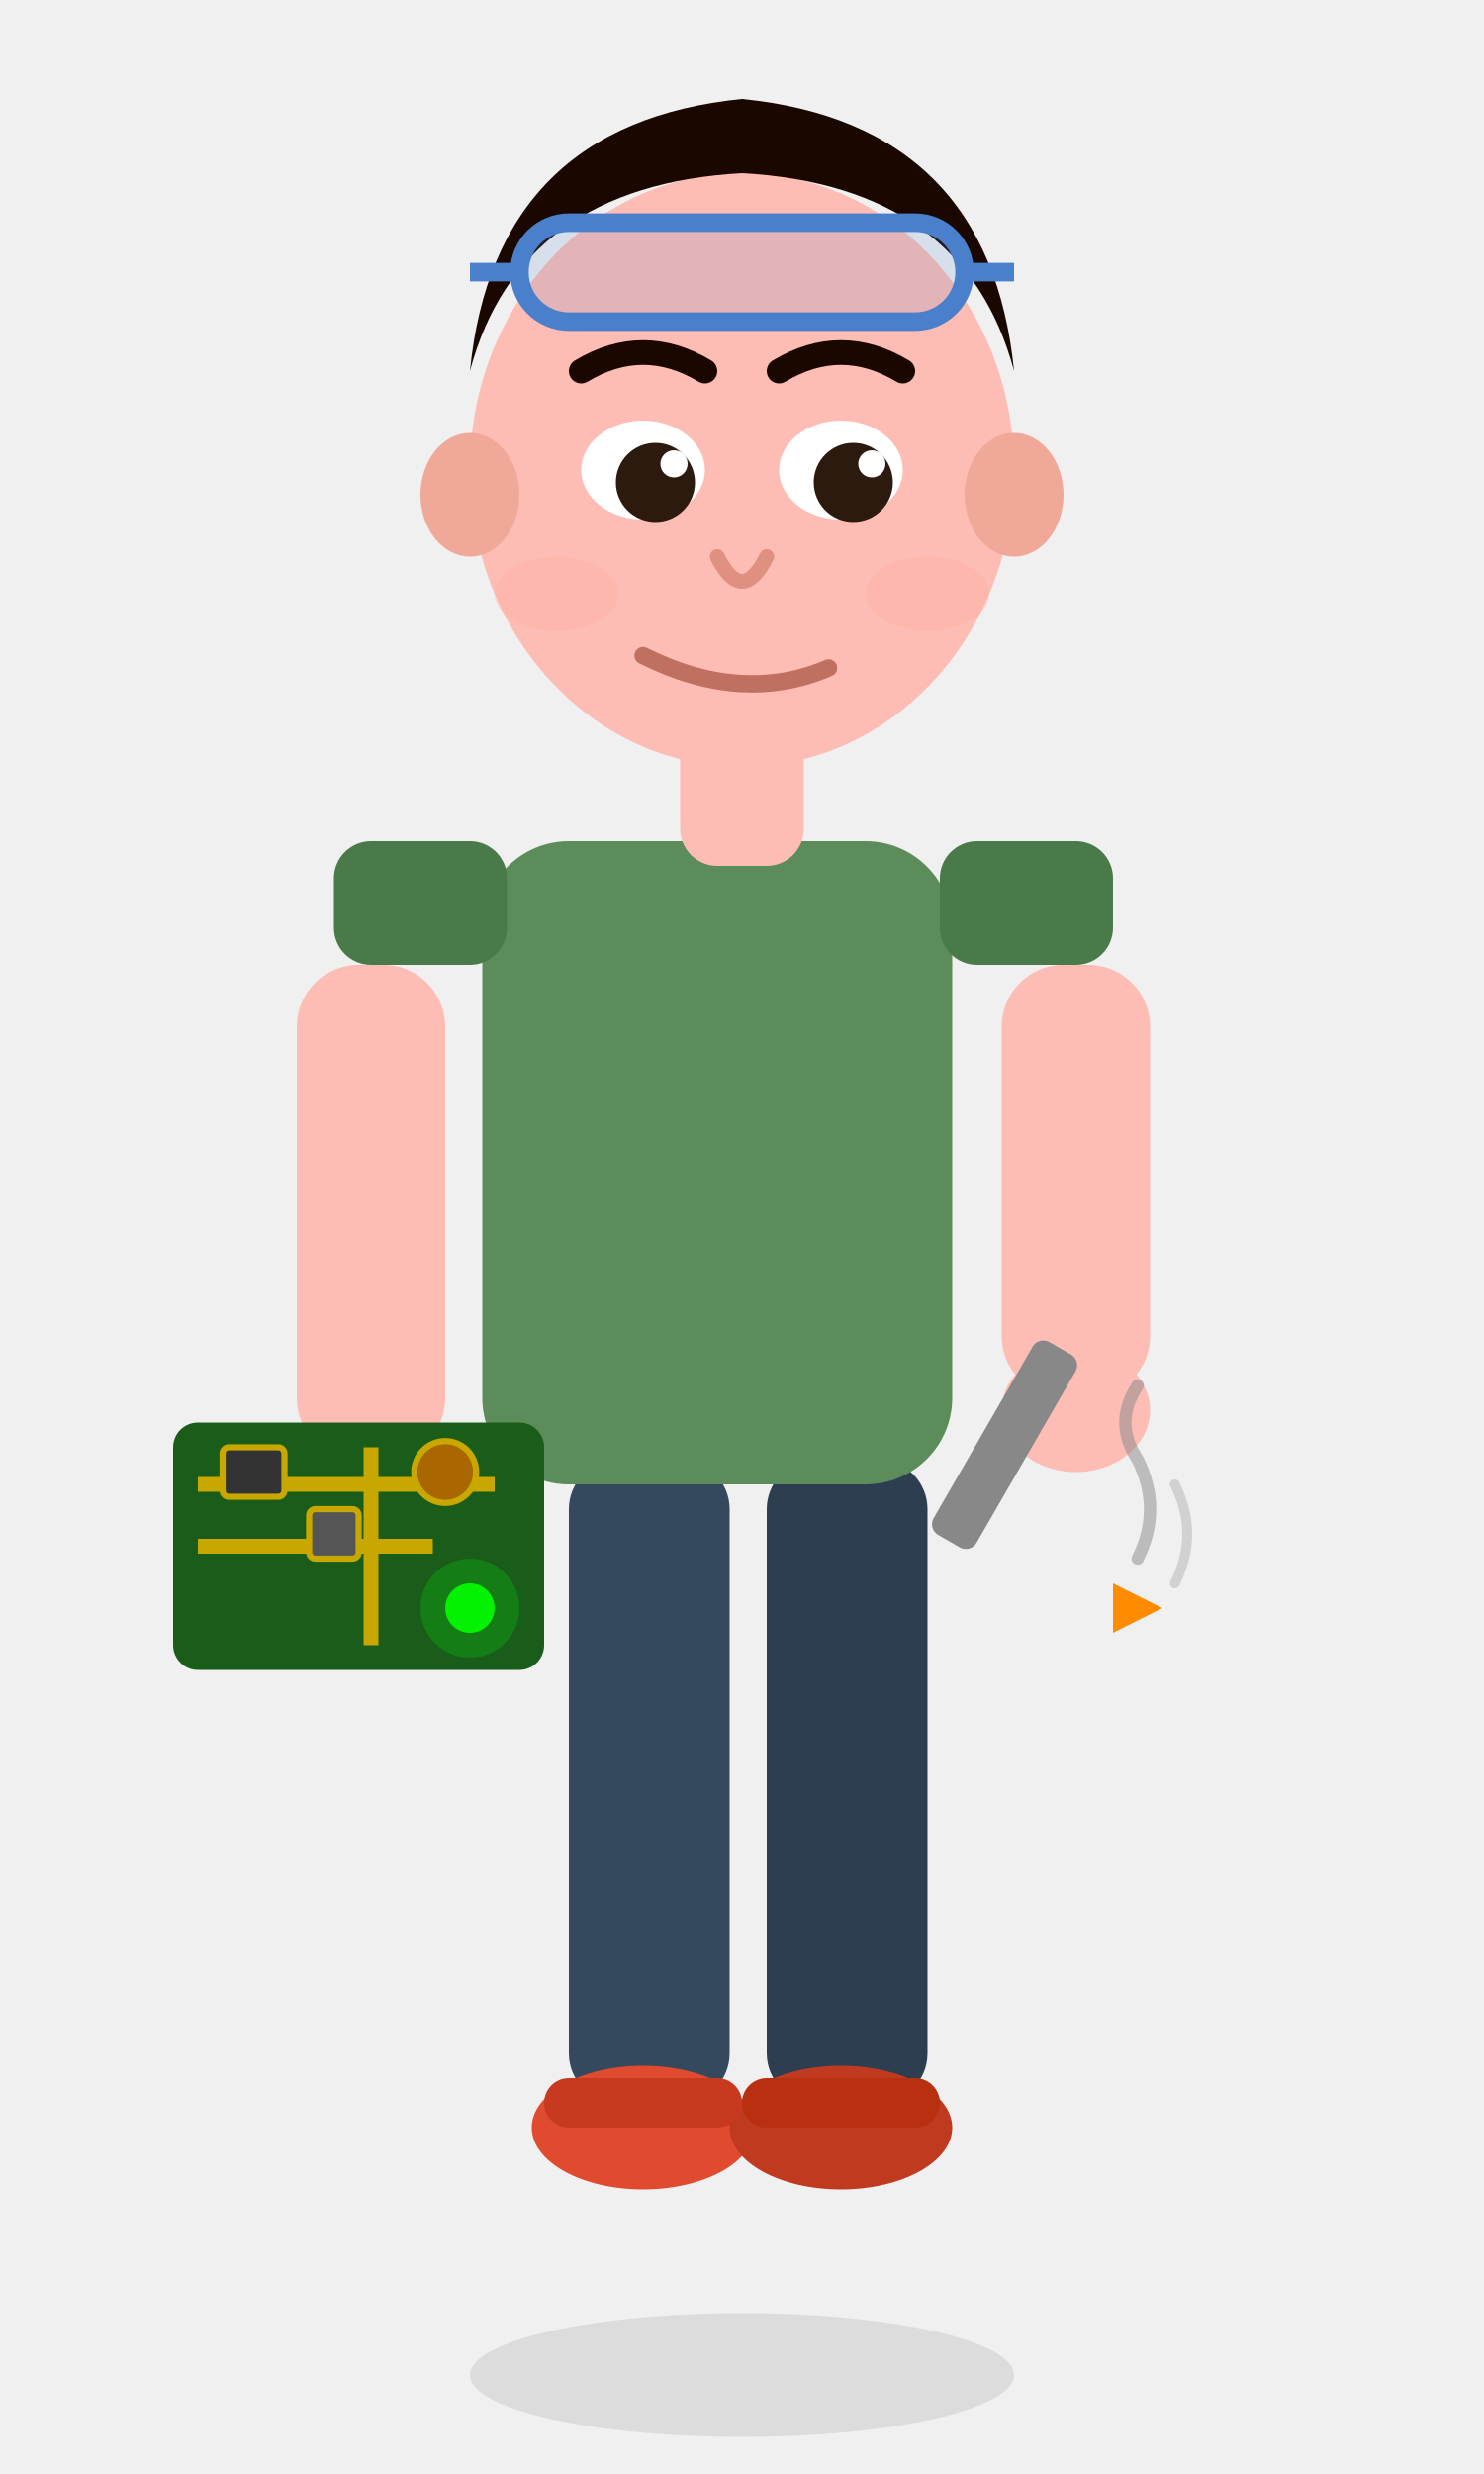
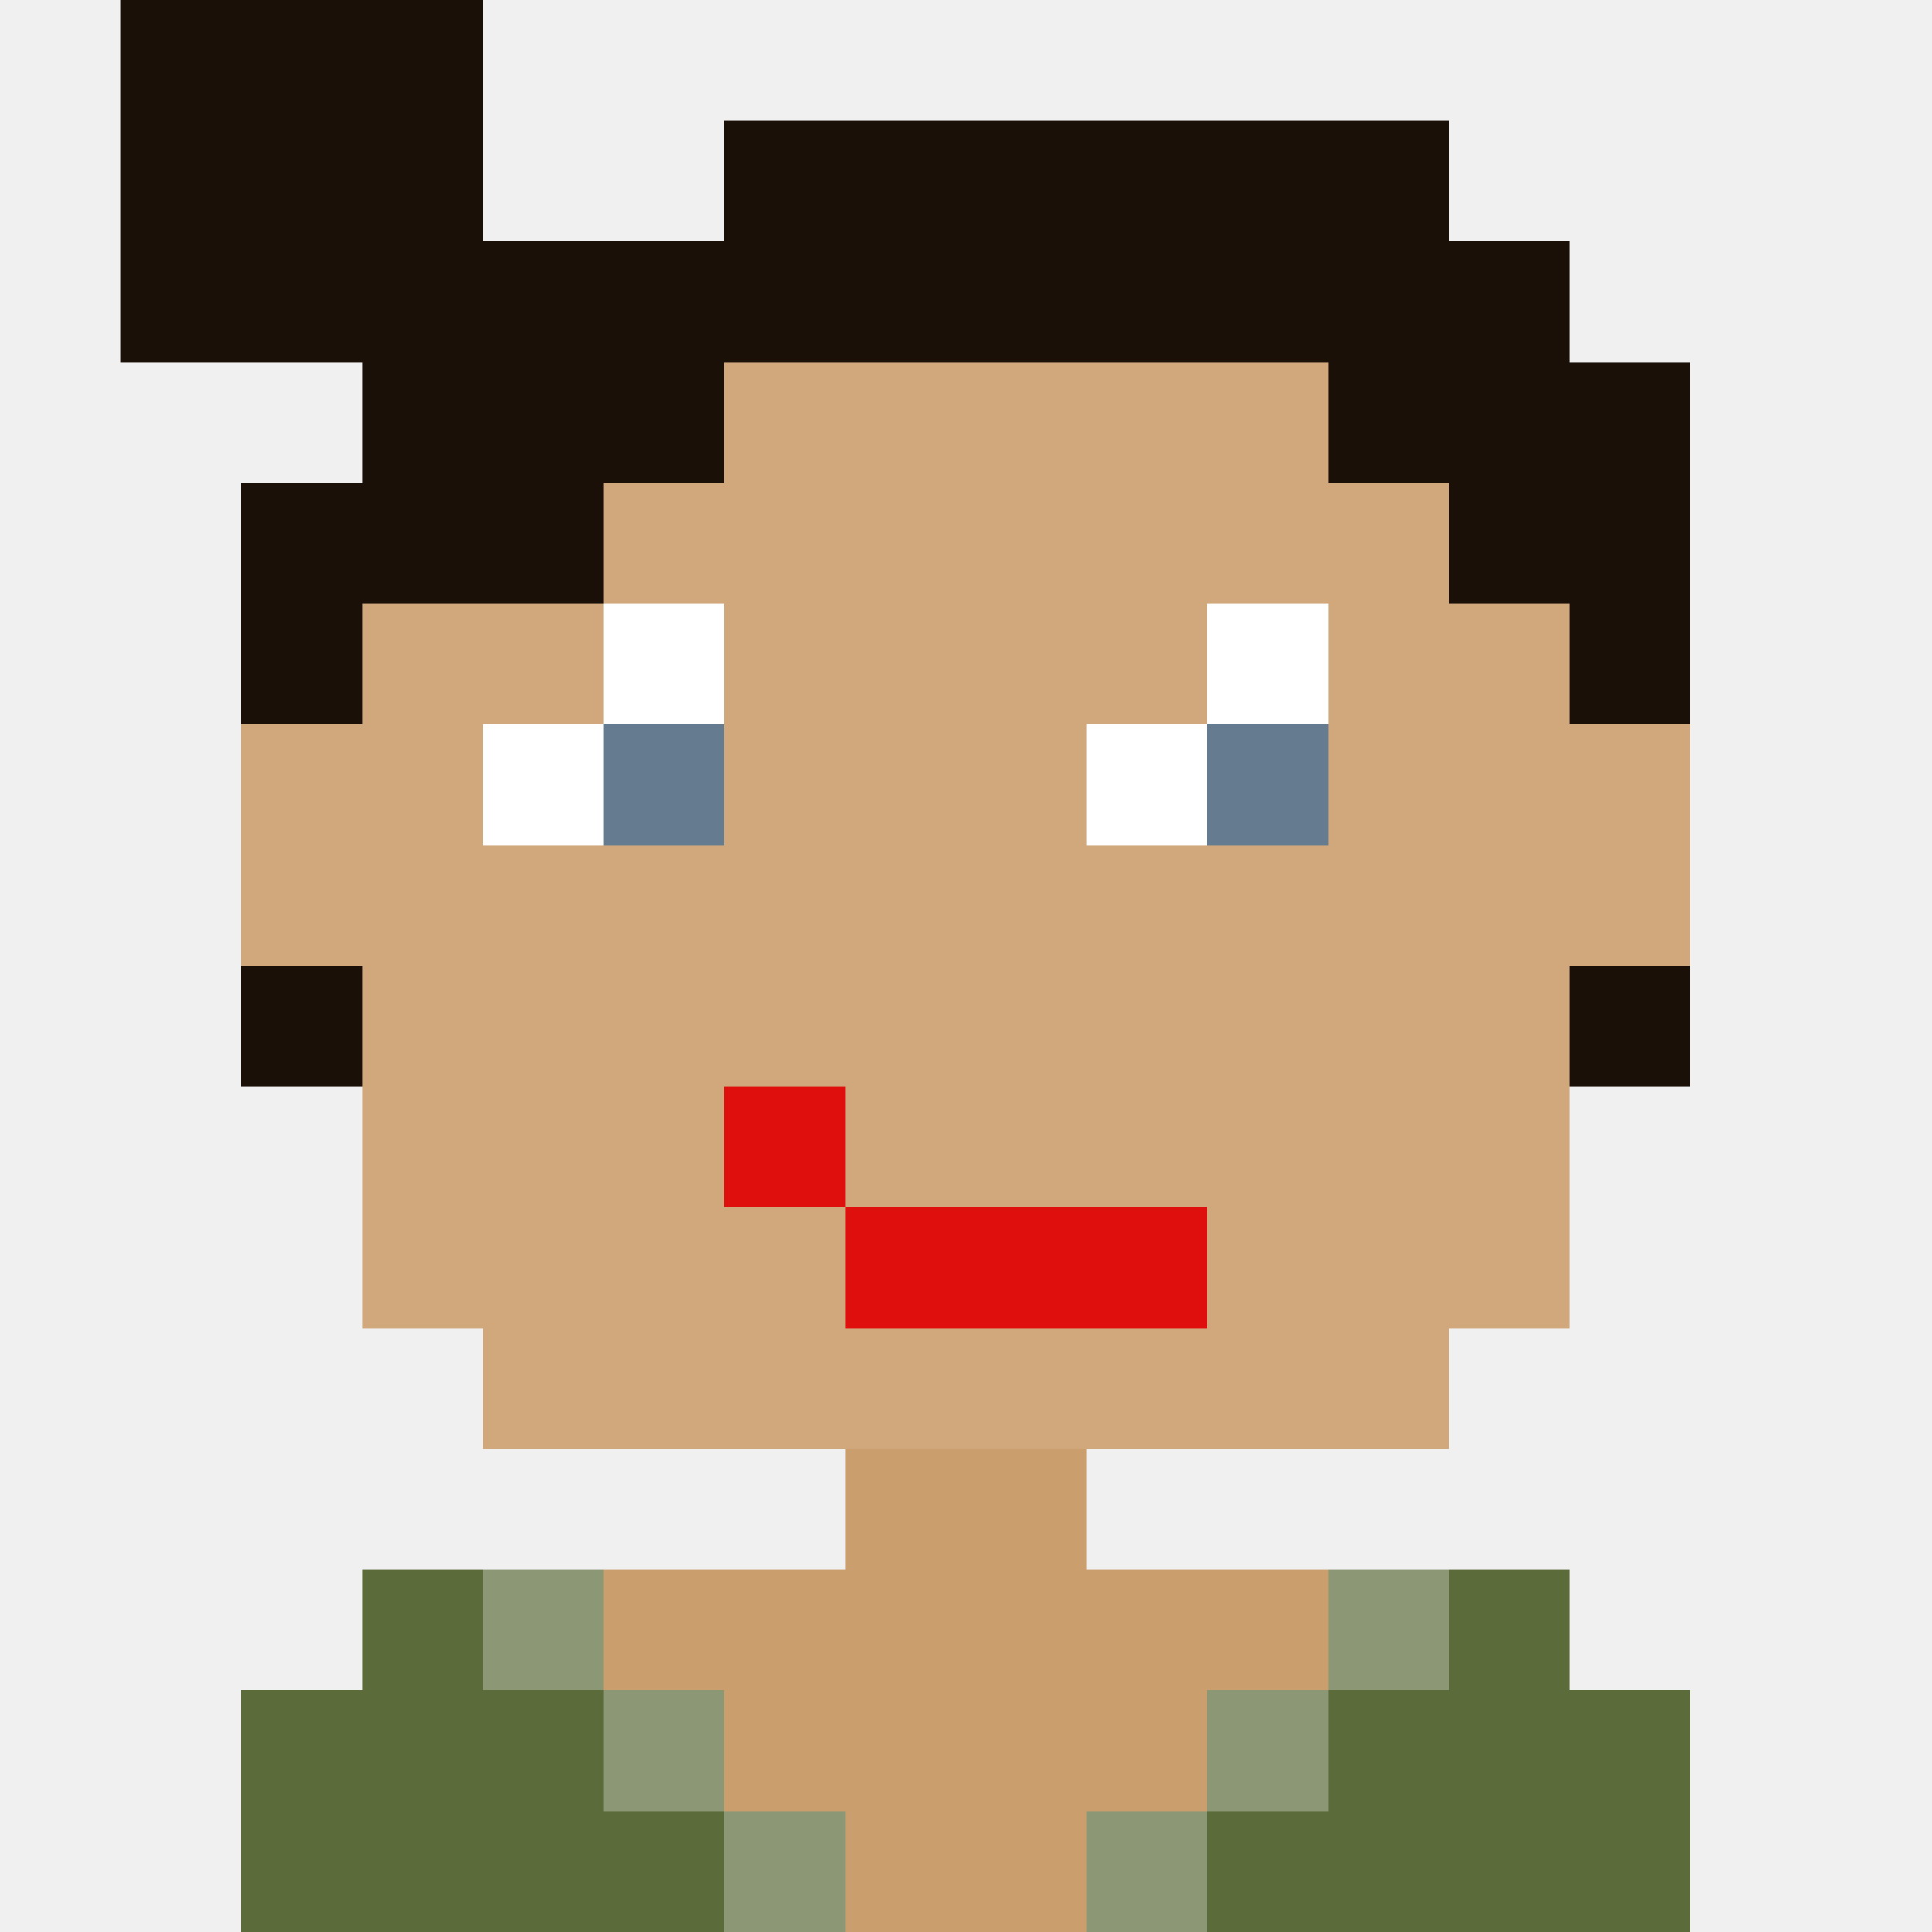
- <svg xmlns="http://www.w3.org/2000/svg" viewBox="0 0 120 200" width="90" height="150">
-   <ellipse cx="60" cy="192" rx="22" ry="5" fill="#00000015" />
-   <rect x="46" y="118" width="13" height="52" rx="4" fill="#34495E" />
-   <rect x="62" y="118" width="13" height="52" rx="4" fill="#2C3E50" />
-   <ellipse cx="52" cy="172" rx="9" ry="5" fill="#E04A2F" />
-   <ellipse cx="68" cy="172" rx="9" ry="5" fill="#C03A20" />
-   <rect x="44" y="168" width="16" height="4" rx="2" fill="#C83A20" />
-   <rect x="60" y="168" width="16" height="4" rx="2" fill="#B83010" />
-   <rect x="39" y="68" width="38" height="52" rx="7" fill="#5B8C5A" />
-   <rect x="27" y="68" width="14" height="10" rx="3" fill="#4A7A49" />
-   <rect x="76" y="68" width="14" height="10" rx="3" fill="#4A7A49" />
-   <rect x="24" y="78" width="12" height="40" rx="5" fill="#FDBCB4" />
-   <ellipse cx="30" cy="119" rx="6" ry="5" fill="#FDBCB4" />
-   <rect x="81" y="78" width="12" height="35" rx="5" fill="#FDBCB4" />
-   <ellipse cx="87" cy="114" rx="6" ry="5" fill="#FDBCB4" />
-   <rect x="14" y="115" width="30" height="20" rx="2" fill="#1A5C1A" />
-   <line x1="16" y1="120" x2="40" y2="120" stroke="#C8A800" stroke-width="1.2" />
-   <line x1="16" y1="125" x2="35" y2="125" stroke="#C8A800" stroke-width="1.2" />
-   <line x1="30" y1="117" x2="30" y2="133" stroke="#C8A800" stroke-width="1.2" />
-   <rect x="18" y="117" width="5" height="4" rx="0.5" fill="#333" stroke="#C8A800" stroke-width="0.5" />
-   <rect x="25" y="122" width="4" height="4" rx="0.5" fill="#555" stroke="#C8A800" stroke-width="0.5" />
-   <circle cx="36" cy="119" r="2.5" fill="#AA6600" stroke="#C8A800" stroke-width="0.5" />
-   <circle cx="38" cy="130" r="2" fill="#00FF00" opacity="0.9" />
-   <circle cx="38" cy="130" r="4" fill="#00FF00" opacity="0.2" />
-   <rect x="84" y="108" width="4" height="18" rx="1" fill="#888" transform="rotate(30 84 108)" />
-   <polygon points="90,128 94,130 90,132" fill="#FF8C00" />
-   <path d="M92 126 Q94 122 92 118 Q90 115 92 112" stroke="#888" stroke-width="1" fill="none" opacity="0.5" stroke-linecap="round" />
-   <path d="M95 128 Q97 124 95 120" stroke="#888" stroke-width="0.8" fill="none" opacity="0.3" stroke-linecap="round" />
-   <rect x="55" y="55" width="10" height="15" rx="3" fill="#FDBCB4" />
-   <ellipse cx="60" cy="38" rx="22" ry="24" fill="#FDBCB4" />
-   <path d="M38 30 Q40 10 60 8 Q80 10 82 30 Q78 15 60 14 Q42 15 38 30Z" fill="#1A0800" />
-   <rect x="42" y="18" width="36" height="8" rx="4" fill="none" stroke="#4A7FCB" stroke-width="1.5" />
-   <rect x="42" y="18" width="36" height="8" rx="4" fill="#4A7FCB" opacity="0.15" />
-   <line x1="38" y1="22" x2="42" y2="22" stroke="#4A7FCB" stroke-width="1.5" />
-   <line x1="78" y1="22" x2="82" y2="22" stroke="#4A7FCB" stroke-width="1.5" />
-   <ellipse cx="38" cy="40" rx="4" ry="5" fill="#F0A898" />
-   <ellipse cx="82" cy="40" rx="4" ry="5" fill="#F0A898" />
-   <ellipse cx="52" cy="38" rx="5" ry="4" fill="white" />
-   <ellipse cx="68" cy="38" rx="5" ry="4" fill="white" />
-   <circle cx="53" cy="39" r="3.2" fill="#2C1A0E" />
-   <circle cx="69" cy="39" r="3.2" fill="#2C1A0E" />
-   <circle cx="54.5" cy="37.5" r="1.1" fill="white" />
-   <circle cx="70.5" cy="37.5" r="1.1" fill="white" />
-   <path d="M47 30 Q52 27 57 30" stroke="#1A0800" stroke-width="2" fill="none" stroke-linecap="round" />
-   <path d="M63 30 Q68 27 73 30" stroke="#1A0800" stroke-width="2" fill="none" stroke-linecap="round" />
-   <path d="M58 45 Q60 49 62 45" stroke="#E09080" stroke-width="1.2" fill="none" stroke-linecap="round" />
-   <path d="M52 53 Q60 57 67 54" stroke="#C07060" stroke-width="1.4" fill="none" stroke-linecap="round" />
-   <ellipse cx="45" cy="48" rx="5" ry="3" fill="#FFB0A0" opacity="0.35" />
-   <ellipse cx="75" cy="48" rx="5" ry="3" fill="#FFB0A0" opacity="0.35" />
+ <svg xmlns="http://www.w3.org/2000/svg" viewBox="0 0 16 16" fill="none" shape-rendering="crispEdges">
+   <mask id="viewboxMask">
+     <rect width="16" height="16" rx="0" ry="0" x="0" y="0" fill="#fff" />
+   </mask>
+   <g mask="url(#viewboxMask)">
+     <path d="M4 2h8v1h1v3h1v2h-1v3h-1v1H9v1h4v1h1v2H2v-2h1v-1h4v-1H4v-1H3V8H2V6h1V3h1V2Z" fill="#cb9e6e" />
+     <path d="M4 2h8v1h1v3h1v2h-1v3h-1v1H4v-1H3V8H2V6h1V3h1V2Z" fill="#fff" fill-opacity=".1" />
+     <path d="M5 13H3v1H2v2h5v-1H6v-1H5v-1ZM13 13h-2v1h-1v1H9v1h5v-2h-1v-1Z" fill="#5b6b3a" />
+     <path fill="#fff" fill-opacity=".3" d="M11 13h1v1h-1zM10 14h1v1h-1zM9 15h1v1H9zM6 15h1v1H6zM5 14h1v1H5zM4 13h1v1H4z" />
+     <path d="M10 5h1v2H9V6h1V5ZM5 5h1v2H4V6h1V5Z" fill="#fff" />
+     <path fill="#647b90" d="M11 6h-1v1h1zM6 6H5v1h1z" />
+     <path d="M10 11v-1H7V9H6v1h1v1h3Z" fill="#de0f0d" />
+     <path d="M4 0H1v3h2v1H2v2h1V5h2V4h1V3h5v1h1v1h1v1h1V3h-1V2h-1V1H6v1H4V0ZM2 8h1v1H2V8ZM14 8h-1v1h1V8Z" fill="#1a1008" />
+   </g>
</svg>
